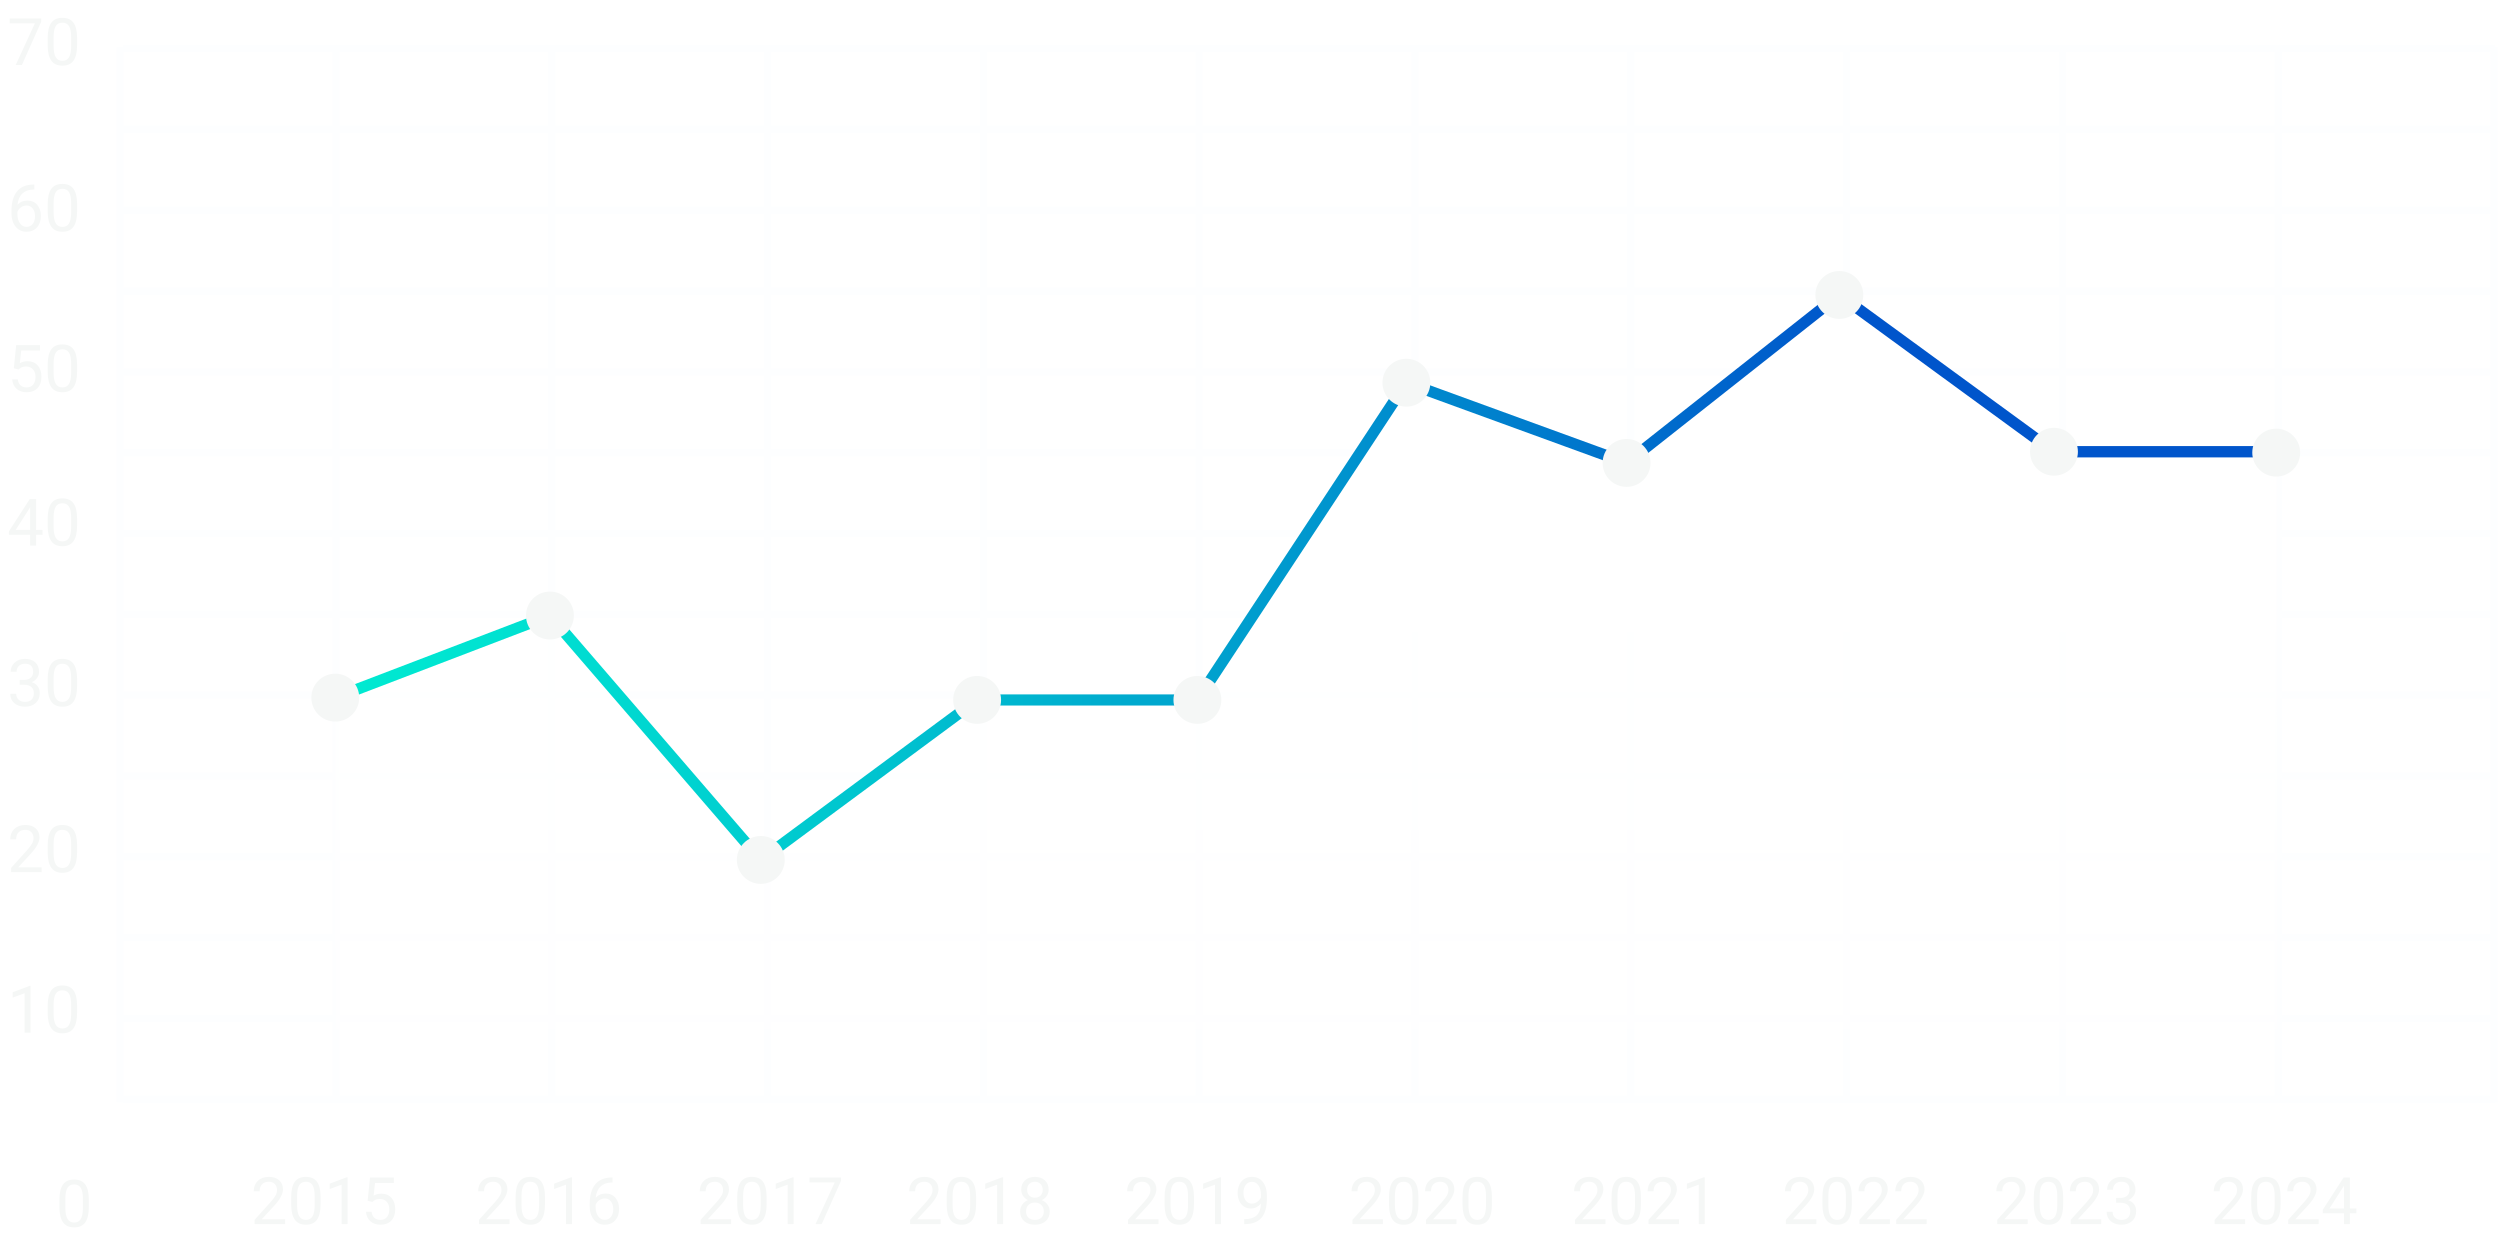
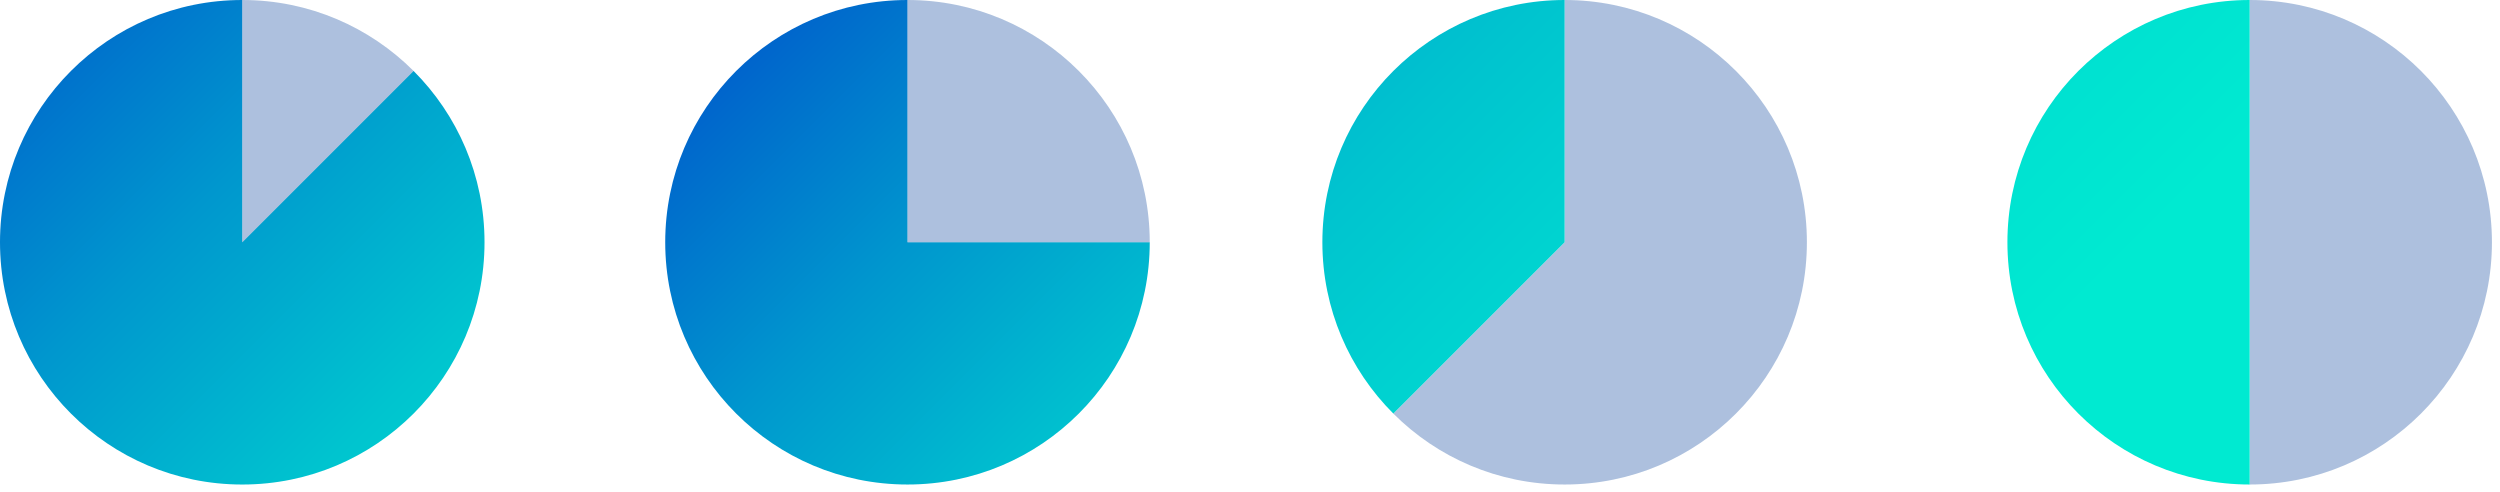
- <svg xmlns="http://www.w3.org/2000/svg" width="205" height="103" viewBox="0 0 205 103" fill="none">
-   <path d="M204.583 3.683H10.072V4.275H204.583V3.683Z" fill="#FDFEFF" />
-   <path d="M204.583 10.31H10.072V10.902H204.583V10.31Z" fill="#FDFEFF" />
-   <path d="M204.583 16.936H10.072V17.528H204.583V16.936Z" fill="#FDFEFF" />
-   <path d="M204.583 23.571H10.072V24.171H204.583V23.571Z" fill="#FDFEFF" />
-   <path d="M204.583 30.197H10.072V30.797H204.583V30.197Z" fill="#FDFEFF" />
-   <path d="M204.583 36.823H10.072V37.423H204.583V36.823Z" fill="#FDFEFF" />
-   <path d="M204.583 43.45H10.072V44.042H204.583V43.45Z" fill="#FDFEFF" />
-   <path d="M204.583 50.076H10.072V50.676H204.583V50.076Z" fill="#FDFEFF" />
-   <path d="M204.583 56.703H10.072V57.295H204.583V56.703Z" fill="#FDFEFF" />
-   <path d="M204.583 63.337H10.072V63.929H204.583V63.337Z" fill="#FDFEFF" />
-   <path d="M204.583 69.964H10.072V70.556H204.583V69.964Z" fill="#FDFEFF" />
-   <path d="M204.583 76.59H10.072V77.182H204.583V76.59Z" fill="#FDFEFF" />
-   <path d="M204.583 83.217H10.072V83.809H204.583V83.217Z" fill="#FDFEFF" />
-   <path d="M204.583 89.843H10.072V90.435H204.583V89.843Z" fill="#FDFEFF" />
-   <path d="M10.145 3.861H9.553V90.403H10.145V3.861Z" fill="#FDFEFF" />
-   <path d="M27.842 3.861H27.25V90.403H27.842V3.861Z" fill="#FDFEFF" />
-   <path d="M45.54 3.861H44.948V90.403H45.54V3.861Z" fill="#FDFEFF" />
-   <path d="M63.238 3.861H62.645V90.403H63.238V3.861Z" fill="#FDFEFF" />
-   <path d="M80.935 3.861H80.343V90.403H80.935V3.861Z" fill="#FDFEFF" />
-   <path d="M98.625 3.861H98.032V90.403H98.625V3.861Z" fill="#FDFEFF" />
-   <path d="M116.322 3.861H115.73V90.403H116.322V3.861Z" fill="#FDFEFF" />
-   <path d="M134.02 3.861H133.428V90.403H134.02V3.861Z" fill="#FDFEFF" />
-   <path d="M151.717 3.861H151.125V90.403H151.717V3.861Z" fill="#FDFEFF" />
-   <path d="M169.415 3.861H168.823V90.403H169.415V3.861Z" fill="#FDFEFF" />
-   <path d="M187.112 3.861H186.52V90.403H187.112V3.861Z" fill="#FDFEFF" />
-   <path d="M204.802 3.861H204.21V90.403H204.802V3.861Z" fill="#FDFEFF" />
-   <path d="M23.379 100.374H20.878V100.025L22.2 98.557C22.395 98.335 22.53 98.155 22.603 98.017C22.678 97.877 22.716 97.733 22.716 97.585C22.716 97.385 22.656 97.222 22.535 97.094C22.415 96.967 22.254 96.903 22.053 96.903C21.812 96.903 21.624 96.972 21.489 97.11C21.356 97.246 21.29 97.437 21.29 97.682H20.805C20.805 97.33 20.918 97.046 21.143 96.83C21.37 96.613 21.674 96.504 22.053 96.504C22.407 96.504 22.688 96.598 22.894 96.785C23.101 96.97 23.204 97.218 23.204 97.527C23.204 97.903 22.964 98.35 22.485 98.869L21.463 99.978H23.379V100.374ZM26.287 98.746C26.287 99.314 26.19 99.736 25.996 100.012C25.802 100.288 25.498 100.426 25.086 100.426C24.679 100.426 24.377 100.292 24.181 100.023C23.986 99.752 23.884 99.348 23.877 98.811V98.164C23.877 97.603 23.974 97.186 24.168 96.913C24.362 96.641 24.666 96.504 25.081 96.504C25.491 96.504 25.794 96.636 25.988 96.9C26.182 97.162 26.282 97.568 26.287 98.117V98.746ZM25.802 98.083C25.802 97.672 25.744 97.373 25.629 97.186C25.513 96.997 25.331 96.903 25.081 96.903C24.833 96.903 24.652 96.996 24.538 97.183C24.424 97.371 24.366 97.658 24.362 98.046V98.822C24.362 99.234 24.422 99.54 24.541 99.737C24.661 99.933 24.843 100.031 25.086 100.031C25.325 100.031 25.503 99.938 25.618 99.753C25.735 99.567 25.797 99.276 25.802 98.877V98.083ZM28.502 100.374H28.014V97.141L27.037 97.501V97.06L28.426 96.539H28.502V100.374ZM30.146 98.46L30.34 96.557H32.295V97.005H30.751L30.636 98.046C30.823 97.936 31.035 97.881 31.273 97.881C31.621 97.881 31.897 97.996 32.102 98.227C32.306 98.456 32.408 98.766 32.408 99.158C32.408 99.551 32.302 99.861 32.088 100.088C31.877 100.314 31.581 100.426 31.2 100.426C30.862 100.426 30.587 100.333 30.374 100.146C30.161 99.959 30.039 99.7 30.009 99.37H30.468C30.498 99.588 30.576 99.754 30.702 99.865C30.827 99.975 30.993 100.031 31.2 100.031C31.425 100.031 31.602 99.954 31.729 99.8C31.859 99.646 31.923 99.434 31.923 99.163C31.923 98.908 31.853 98.703 31.713 98.549C31.575 98.394 31.391 98.316 31.16 98.316C30.949 98.316 30.783 98.362 30.662 98.455L30.534 98.56L30.146 98.46Z" fill="#F5F7F6" />
-   <path d="M41.781 100.374H39.28V100.025L40.602 98.557C40.797 98.335 40.932 98.155 41.005 98.017C41.081 97.877 41.118 97.733 41.118 97.585C41.118 97.385 41.058 97.222 40.937 97.094C40.817 96.967 40.656 96.903 40.455 96.903C40.214 96.903 40.026 96.972 39.891 97.11C39.758 97.246 39.692 97.437 39.692 97.682H39.207C39.207 97.33 39.32 97.046 39.545 96.83C39.772 96.613 40.076 96.504 40.455 96.504C40.81 96.504 41.09 96.598 41.296 96.785C41.503 96.97 41.606 97.218 41.606 97.527C41.606 97.903 41.366 98.35 40.887 98.869L39.865 99.978H41.781V100.374ZM44.689 98.746C44.689 99.314 44.592 99.736 44.398 100.012C44.204 100.288 43.901 100.426 43.488 100.426C43.081 100.426 42.779 100.292 42.584 100.023C42.388 99.752 42.286 99.348 42.279 98.811V98.164C42.279 97.603 42.377 97.186 42.571 96.913C42.764 96.641 43.069 96.504 43.483 96.504C43.894 96.504 44.196 96.636 44.39 96.9C44.584 97.162 44.684 97.568 44.689 98.117V98.746ZM44.204 98.083C44.204 97.672 44.146 97.373 44.031 97.186C43.915 96.997 43.733 96.903 43.483 96.903C43.235 96.903 43.054 96.996 42.94 97.183C42.827 97.371 42.768 97.658 42.764 98.046V98.822C42.764 99.234 42.824 99.54 42.943 99.737C43.063 99.933 43.245 100.031 43.488 100.031C43.727 100.031 43.905 99.938 44.02 99.753C44.137 99.567 44.199 99.276 44.204 98.877V98.083ZM46.904 100.374H46.416V97.141L45.439 97.501V97.06L46.828 96.539H46.904V100.374ZM50.228 96.554V96.966H50.139C49.762 96.973 49.461 97.085 49.237 97.302C49.014 97.518 48.884 97.823 48.849 98.216C49.05 97.986 49.325 97.87 49.673 97.87C50.005 97.87 50.269 97.987 50.467 98.222C50.666 98.456 50.766 98.758 50.766 99.129C50.766 99.522 50.658 99.837 50.443 100.073C50.23 100.308 49.944 100.426 49.583 100.426C49.218 100.426 48.922 100.287 48.695 100.007C48.468 99.726 48.354 99.364 48.354 98.922V98.736C48.354 98.033 48.503 97.496 48.802 97.126C49.103 96.754 49.549 96.563 50.142 96.554H50.228ZM49.591 98.274C49.425 98.274 49.272 98.324 49.133 98.424C48.993 98.523 48.896 98.648 48.842 98.798V98.977C48.842 99.291 48.912 99.545 49.054 99.737C49.195 99.929 49.372 100.025 49.583 100.025C49.802 100.025 49.973 99.945 50.097 99.784C50.223 99.623 50.286 99.413 50.286 99.152C50.286 98.89 50.222 98.679 50.095 98.518C49.969 98.355 49.801 98.274 49.591 98.274Z" fill="#F5F7F6" />
-   <path d="M59.954 100.374H57.453V100.025L58.775 98.557C58.97 98.335 59.105 98.155 59.178 98.017C59.253 97.877 59.291 97.733 59.291 97.585C59.291 97.385 59.231 97.222 59.11 97.094C58.989 96.967 58.829 96.903 58.628 96.903C58.386 96.903 58.199 96.972 58.064 97.11C57.931 97.246 57.865 97.437 57.865 97.682H57.38C57.38 97.33 57.492 97.046 57.718 96.83C57.945 96.613 58.248 96.504 58.628 96.504C58.983 96.504 59.263 96.598 59.469 96.785C59.675 96.97 59.779 97.218 59.779 97.527C59.779 97.903 59.539 98.35 59.06 98.869L58.038 99.978H59.954V100.374ZM62.862 98.746C62.862 99.314 62.765 99.736 62.571 100.012C62.377 100.288 62.073 100.426 61.661 100.426C61.254 100.426 60.952 100.292 60.757 100.023C60.561 99.752 60.459 99.348 60.452 98.811V98.164C60.452 97.603 60.549 97.186 60.743 96.913C60.937 96.641 61.242 96.504 61.656 96.504C62.066 96.504 62.369 96.636 62.563 96.9C62.757 97.162 62.856 97.568 62.862 98.117V98.746ZM62.377 98.083C62.377 97.672 62.319 97.373 62.204 97.186C62.088 96.997 61.906 96.903 61.656 96.903C61.407 96.903 61.227 96.996 61.113 97.183C60.999 97.371 60.941 97.658 60.937 98.046V98.822C60.937 99.234 60.997 99.54 61.116 99.737C61.236 99.933 61.418 100.031 61.661 100.031C61.9 100.031 62.078 99.938 62.193 99.753C62.31 99.567 62.371 99.276 62.377 98.877V98.083ZM65.077 100.374H64.589V97.141L63.611 97.501V97.06L65.001 96.539H65.077V100.374ZM68.962 96.83L67.381 100.374H66.873L68.448 96.955H66.382V96.557H68.962V96.83Z" fill="#F5F7F6" />
-   <path d="M77.131 100.374H74.63V100.025L75.951 98.557C76.147 98.335 76.281 98.155 76.355 98.017C76.43 97.877 76.468 97.733 76.468 97.585C76.468 97.385 76.407 97.222 76.287 97.094C76.166 96.967 76.005 96.903 75.804 96.903C75.563 96.903 75.375 96.972 75.241 97.11C75.108 97.246 75.041 97.437 75.041 97.682H74.556C74.556 97.33 74.669 97.046 74.894 96.83C75.122 96.613 75.425 96.504 75.804 96.504C76.159 96.504 76.439 96.598 76.646 96.785C76.852 96.97 76.955 97.218 76.955 97.527C76.955 97.903 76.716 98.35 76.237 98.869L75.214 99.978H77.131V100.374ZM80.038 98.746C80.038 99.314 79.941 99.736 79.747 100.012C79.553 100.288 79.25 100.426 78.838 100.426C78.43 100.426 78.129 100.292 77.933 100.023C77.737 99.752 77.636 99.348 77.629 98.811V98.164C77.629 97.603 77.726 97.186 77.92 96.913C78.114 96.641 78.418 96.504 78.832 96.504C79.243 96.504 79.545 96.636 79.739 96.9C79.933 97.162 80.033 97.568 80.038 98.117V98.746ZM79.553 98.083C79.553 97.672 79.496 97.373 79.38 97.186C79.265 96.997 79.082 96.903 78.832 96.903C78.584 96.903 78.403 96.996 78.29 97.183C78.176 97.371 78.117 97.658 78.114 98.046V98.822C78.114 99.234 78.173 99.54 78.292 99.737C78.413 99.933 78.594 100.031 78.838 100.031C79.077 100.031 79.254 99.938 79.37 99.753C79.487 99.567 79.548 99.276 79.553 98.877V98.083ZM82.254 100.374H81.766V97.141L80.788 97.501V97.06L82.177 96.539H82.254V100.374ZM85.989 97.553C85.989 97.744 85.939 97.913 85.837 98.062C85.738 98.21 85.602 98.326 85.431 98.41C85.63 98.496 85.787 98.621 85.903 98.785C86.02 98.95 86.078 99.136 86.078 99.344C86.078 99.674 85.967 99.937 85.743 100.133C85.521 100.329 85.228 100.426 84.865 100.426C84.498 100.426 84.203 100.329 83.981 100.133C83.761 99.935 83.651 99.672 83.651 99.344C83.651 99.138 83.707 98.951 83.819 98.785C83.932 98.619 84.089 98.493 84.288 98.408C84.118 98.324 83.985 98.208 83.887 98.059C83.789 97.911 83.74 97.742 83.74 97.553C83.74 97.231 83.843 96.976 84.049 96.788C84.255 96.599 84.527 96.504 84.865 96.504C85.2 96.504 85.471 96.599 85.677 96.788C85.885 96.976 85.989 97.231 85.989 97.553ZM85.593 99.333C85.593 99.12 85.525 98.946 85.389 98.811C85.254 98.677 85.078 98.61 84.859 98.61C84.641 98.61 84.465 98.676 84.332 98.809C84.201 98.942 84.136 99.117 84.136 99.333C84.136 99.55 84.2 99.72 84.327 99.844C84.457 99.969 84.636 100.031 84.865 100.031C85.092 100.031 85.27 99.969 85.399 99.844C85.529 99.719 85.593 99.548 85.593 99.333ZM84.865 96.903C84.674 96.903 84.519 96.962 84.401 97.081C84.284 97.198 84.225 97.358 84.225 97.561C84.225 97.755 84.283 97.912 84.398 98.033C84.515 98.152 84.671 98.211 84.865 98.211C85.059 98.211 85.213 98.152 85.329 98.033C85.446 97.912 85.504 97.755 85.504 97.561C85.504 97.367 85.444 97.209 85.323 97.087C85.203 96.964 85.05 96.903 84.865 96.903Z" fill="#F5F7F6" />
-   <path d="M94.998 100.374H92.497V100.025L93.818 98.557C94.014 98.335 94.148 98.155 94.222 98.017C94.297 97.877 94.335 97.733 94.335 97.585C94.335 97.385 94.274 97.222 94.154 97.094C94.033 96.967 93.872 96.903 93.671 96.903C93.43 96.903 93.242 96.972 93.108 97.11C92.975 97.246 92.909 97.437 92.909 97.682H92.424C92.424 97.33 92.536 97.046 92.762 96.83C92.989 96.613 93.292 96.504 93.671 96.504C94.026 96.504 94.307 96.598 94.513 96.785C94.719 96.97 94.822 97.218 94.822 97.527C94.822 97.903 94.583 98.35 94.104 98.869L93.082 99.978H94.998V100.374ZM97.905 98.746C97.905 99.314 97.808 99.736 97.614 100.012C97.42 100.288 97.117 100.426 96.705 100.426C96.297 100.426 95.996 100.292 95.8 100.023C95.604 99.752 95.503 99.348 95.496 98.811V98.164C95.496 97.603 95.593 97.186 95.787 96.913C95.981 96.641 96.285 96.504 96.699 96.504C97.11 96.504 97.412 96.636 97.606 96.9C97.8 97.162 97.9 97.568 97.905 98.117V98.746ZM97.42 98.083C97.42 97.672 97.363 97.373 97.247 97.186C97.132 96.997 96.949 96.903 96.699 96.903C96.451 96.903 96.27 96.996 96.157 97.183C96.043 97.371 95.985 97.658 95.981 98.046V98.822C95.981 99.234 96.04 99.54 96.159 99.737C96.28 99.933 96.462 100.031 96.705 100.031C96.944 100.031 97.121 99.938 97.237 99.753C97.354 99.567 97.415 99.276 97.42 98.877V98.083ZM100.121 100.374H99.633V97.141L98.655 97.501V97.06L100.045 96.539H100.121V100.374ZM103.4 98.696C103.299 98.817 103.177 98.914 103.036 98.987C102.896 99.061 102.742 99.097 102.575 99.097C102.354 99.097 102.162 99.043 101.998 98.935C101.835 98.826 101.709 98.674 101.62 98.479C101.531 98.281 101.487 98.064 101.487 97.826C101.487 97.571 101.535 97.341 101.631 97.136C101.729 96.932 101.867 96.775 102.045 96.667C102.223 96.559 102.431 96.504 102.669 96.504C103.046 96.504 103.344 96.646 103.56 96.929C103.779 97.211 103.888 97.595 103.888 98.083V98.224C103.888 98.967 103.741 99.51 103.448 99.852C103.154 100.193 102.711 100.368 102.118 100.377H102.024V99.968H102.126C102.526 99.961 102.834 99.857 103.049 99.656C103.264 99.453 103.381 99.133 103.4 98.696ZM102.653 98.696C102.816 98.696 102.965 98.646 103.101 98.547C103.24 98.447 103.34 98.324 103.403 98.177V97.983C103.403 97.665 103.334 97.406 103.196 97.207C103.058 97.008 102.883 96.908 102.672 96.908C102.458 96.908 102.287 96.99 102.158 97.155C102.028 97.317 101.964 97.532 101.964 97.8C101.964 98.06 102.026 98.275 102.15 98.445C102.276 98.612 102.443 98.696 102.653 98.696Z" fill="#F5F7F6" />
-   <path d="M113.401 100.374H110.9V100.025L112.221 98.557C112.417 98.335 112.552 98.155 112.625 98.017C112.7 97.877 112.738 97.733 112.738 97.585C112.738 97.385 112.677 97.222 112.557 97.094C112.436 96.967 112.275 96.903 112.074 96.903C111.833 96.903 111.645 96.972 111.511 97.11C111.378 97.246 111.312 97.437 111.312 97.682H110.827C110.827 97.33 110.939 97.046 111.165 96.83C111.392 96.613 111.695 96.504 112.074 96.504C112.429 96.504 112.71 96.598 112.916 96.785C113.122 96.97 113.225 97.218 113.225 97.527C113.225 97.903 112.986 98.35 112.507 98.869L111.485 99.978H113.401V100.374ZM116.308 98.746C116.308 99.314 116.211 99.736 116.017 100.012C115.823 100.288 115.52 100.426 115.108 100.426C114.7 100.426 114.399 100.292 114.203 100.023C114.008 99.752 113.906 99.348 113.899 98.811V98.164C113.899 97.603 113.996 97.186 114.19 96.913C114.384 96.641 114.688 96.504 115.102 96.504C115.513 96.504 115.816 96.636 116.01 96.9C116.204 97.162 116.303 97.568 116.308 98.117V98.746ZM115.823 98.083C115.823 97.672 115.766 97.373 115.65 97.186C115.535 96.997 115.352 96.903 115.102 96.903C114.854 96.903 114.673 96.996 114.56 97.183C114.446 97.371 114.388 97.658 114.384 98.046V98.822C114.384 99.234 114.444 99.54 114.562 99.737C114.683 99.933 114.865 100.031 115.108 100.031C115.347 100.031 115.525 99.938 115.64 99.753C115.757 99.567 115.818 99.276 115.823 98.877V98.083ZM119.431 100.374H116.93V100.025L118.251 98.557C118.447 98.335 118.581 98.155 118.655 98.017C118.73 97.877 118.768 97.733 118.768 97.585C118.768 97.385 118.707 97.222 118.587 97.094C118.466 96.967 118.305 96.903 118.104 96.903C117.863 96.903 117.675 96.972 117.541 97.11C117.408 97.246 117.341 97.437 117.341 97.682H116.856C116.856 97.33 116.969 97.046 117.195 96.83C117.422 96.613 117.725 96.504 118.104 96.504C118.459 96.504 118.74 96.598 118.946 96.785C119.152 96.97 119.255 97.218 119.255 97.527C119.255 97.903 119.016 98.35 118.537 98.869L117.514 99.978H119.431V100.374ZM122.338 98.746C122.338 99.314 122.241 99.736 122.047 100.012C121.853 100.288 121.55 100.426 121.138 100.426C120.73 100.426 120.429 100.292 120.233 100.023C120.037 99.752 119.936 99.348 119.929 98.811V98.164C119.929 97.603 120.026 97.186 120.22 96.913C120.414 96.641 120.718 96.504 121.132 96.504C121.543 96.504 121.845 96.636 122.039 96.9C122.233 97.162 122.333 97.568 122.338 98.117V98.746ZM121.853 98.083C121.853 97.672 121.796 97.373 121.68 97.186C121.565 96.997 121.382 96.903 121.132 96.903C120.884 96.903 120.703 96.996 120.59 97.183C120.476 97.371 120.417 97.658 120.414 98.046V98.822C120.414 99.234 120.473 99.54 120.592 99.737C120.713 99.933 120.895 100.031 121.138 100.031C121.377 100.031 121.554 99.938 121.67 99.753C121.787 99.567 121.848 99.276 121.853 98.877V98.083Z" fill="#F5F7F6" />
-   <path d="M131.65 100.374H129.149V100.025L130.47 98.557C130.666 98.335 130.801 98.155 130.874 98.017C130.949 97.877 130.987 97.733 130.987 97.585C130.987 97.385 130.926 97.222 130.806 97.094C130.685 96.967 130.524 96.903 130.324 96.903C130.082 96.903 129.894 96.972 129.76 97.11C129.627 97.246 129.561 97.437 129.561 97.682H129.076C129.076 97.33 129.188 97.046 129.414 96.83C129.641 96.613 129.944 96.504 130.324 96.504C130.678 96.504 130.959 96.598 131.165 96.785C131.371 96.97 131.474 97.218 131.474 97.527C131.474 97.903 131.235 98.35 130.756 98.869L129.734 99.978H131.65V100.374ZM134.557 98.746C134.557 99.314 134.46 99.736 134.266 100.012C134.072 100.288 133.769 100.426 133.357 100.426C132.95 100.426 132.648 100.292 132.452 100.023C132.257 99.752 132.155 99.348 132.148 98.811V98.164C132.148 97.603 132.245 97.186 132.439 96.913C132.633 96.641 132.937 96.504 133.352 96.504C133.762 96.504 134.065 96.636 134.259 96.9C134.453 97.162 134.552 97.568 134.557 98.117V98.746ZM134.072 98.083C134.072 97.672 134.015 97.373 133.899 97.186C133.784 96.997 133.601 96.903 133.352 96.903C133.103 96.903 132.922 96.996 132.809 97.183C132.695 97.371 132.637 97.658 132.633 98.046V98.822C132.633 99.234 132.693 99.54 132.811 99.737C132.932 99.933 133.114 100.031 133.357 100.031C133.596 100.031 133.774 99.938 133.889 99.753C134.006 99.567 134.067 99.276 134.072 98.877V98.083ZM137.68 100.374H135.179V100.025L136.5 98.557C136.696 98.335 136.83 98.155 136.904 98.017C136.979 97.877 137.017 97.733 137.017 97.585C137.017 97.385 136.956 97.222 136.836 97.094C136.715 96.967 136.554 96.903 136.353 96.903C136.112 96.903 135.924 96.972 135.79 97.11C135.657 97.246 135.59 97.437 135.59 97.682H135.105C135.105 97.33 135.218 97.046 135.444 96.83C135.671 96.613 135.974 96.504 136.353 96.504C136.708 96.504 136.989 96.598 137.195 96.785C137.401 96.97 137.504 97.218 137.504 97.527C137.504 97.903 137.265 98.35 136.786 98.869L135.763 99.978H137.68V100.374ZM139.788 100.374H139.3V97.141L138.322 97.501V97.06L139.712 96.539H139.788V100.374Z" fill="#F5F7F6" />
-   <path d="M148.942 100.374H146.441V100.025L147.763 98.557C147.958 98.335 148.093 98.155 148.166 98.017C148.241 97.877 148.279 97.733 148.279 97.585C148.279 97.385 148.219 97.222 148.098 97.094C147.978 96.967 147.817 96.903 147.616 96.903C147.375 96.903 147.187 96.972 147.052 97.11C146.919 97.246 146.853 97.437 146.853 97.682H146.368C146.368 97.33 146.481 97.046 146.706 96.83C146.933 96.613 147.236 96.504 147.616 96.504C147.971 96.504 148.251 96.598 148.457 96.785C148.664 96.97 148.767 97.218 148.767 97.527C148.767 97.903 148.527 98.35 148.048 98.869L147.026 99.978H148.942V100.374ZM151.85 98.746C151.85 99.314 151.753 99.736 151.559 100.012C151.365 100.288 151.061 100.426 150.649 100.426C150.242 100.426 149.94 100.292 149.745 100.023C149.549 99.752 149.447 99.348 149.44 98.811V98.164C149.44 97.603 149.537 97.186 149.731 96.913C149.925 96.641 150.23 96.504 150.644 96.504C151.054 96.504 151.357 96.636 151.551 96.9C151.745 97.162 151.844 97.568 151.85 98.117V98.746ZM151.365 98.083C151.365 97.672 151.307 97.373 151.192 97.186C151.076 96.997 150.894 96.903 150.644 96.903C150.396 96.903 150.215 96.996 150.101 97.183C149.987 97.371 149.929 97.658 149.925 98.046V98.822C149.925 99.234 149.985 99.54 150.104 99.737C150.224 99.933 150.406 100.031 150.649 100.031C150.888 100.031 151.066 99.938 151.181 99.753C151.298 99.567 151.359 99.276 151.365 98.877V98.083ZM154.972 100.374H152.471V100.025L153.792 98.557C153.988 98.335 154.123 98.155 154.196 98.017C154.271 97.877 154.309 97.733 154.309 97.585C154.309 97.385 154.248 97.222 154.128 97.094C154.007 96.967 153.847 96.903 153.646 96.903C153.404 96.903 153.216 96.972 153.082 97.11C152.949 97.246 152.883 97.437 152.883 97.682H152.398C152.398 97.33 152.51 97.046 152.736 96.83C152.963 96.613 153.266 96.504 153.646 96.504C154 96.504 154.281 96.598 154.487 96.785C154.693 96.97 154.796 97.218 154.796 97.527C154.796 97.903 154.557 98.35 154.078 98.869L153.056 99.978H154.972V100.374ZM157.987 100.374H155.486V100.025L156.807 98.557C157.003 98.335 157.138 98.155 157.211 98.017C157.286 97.877 157.324 97.733 157.324 97.585C157.324 97.385 157.263 97.222 157.143 97.094C157.022 96.967 156.861 96.903 156.66 96.903C156.419 96.903 156.231 96.972 156.097 97.11C155.964 97.246 155.898 97.437 155.898 97.682H155.413C155.413 97.33 155.525 97.046 155.751 96.83C155.978 96.613 156.281 96.504 156.66 96.504C157.015 96.504 157.296 96.598 157.502 96.785C157.708 96.97 157.811 97.218 157.811 97.527C157.811 97.903 157.572 98.35 157.093 98.869L156.071 99.978H157.987V100.374Z" fill="#F5F7F6" />
-   <path d="M166.273 100.374H163.772V100.025L165.093 98.557C165.289 98.335 165.423 98.155 165.497 98.017C165.572 97.877 165.609 97.733 165.609 97.585C165.609 97.385 165.549 97.222 165.428 97.094C165.308 96.967 165.147 96.903 164.946 96.903C164.705 96.903 164.517 96.972 164.382 97.11C164.25 97.246 164.183 97.437 164.183 97.682H163.698C163.698 97.33 163.811 97.046 164.036 96.83C164.264 96.613 164.567 96.504 164.946 96.504C165.301 96.504 165.581 96.598 165.788 96.785C165.994 96.97 166.097 97.218 166.097 97.527C166.097 97.903 165.858 98.35 165.379 98.869L164.356 99.978H166.273V100.374ZM169.18 98.746C169.18 99.314 169.083 99.736 168.889 100.012C168.695 100.288 168.392 100.426 167.979 100.426C167.572 100.426 167.271 100.292 167.075 100.023C166.879 99.752 166.778 99.348 166.771 98.811V98.164C166.771 97.603 166.868 97.186 167.062 96.913C167.256 96.641 167.56 96.504 167.974 96.504C168.385 96.504 168.687 96.636 168.881 96.9C169.075 97.162 169.175 97.568 169.18 98.117V98.746ZM168.695 98.083C168.695 97.672 168.637 97.373 168.522 97.186C168.407 96.997 168.224 96.903 167.974 96.903C167.726 96.903 167.545 96.996 167.431 97.183C167.318 97.371 167.259 97.658 167.256 98.046V98.822C167.256 99.234 167.315 99.54 167.434 99.737C167.555 99.933 167.736 100.031 167.979 100.031C168.219 100.031 168.396 99.938 168.511 99.753C168.629 99.567 168.69 99.276 168.695 98.877V98.083ZM172.302 100.374H169.801V100.025L171.123 98.557C171.318 98.335 171.453 98.155 171.526 98.017C171.602 97.877 171.639 97.733 171.639 97.585C171.639 97.385 171.579 97.222 171.458 97.094C171.338 96.967 171.177 96.903 170.976 96.903C170.735 96.903 170.547 96.972 170.412 97.11C170.279 97.246 170.213 97.437 170.213 97.682H169.728C169.728 97.33 169.841 97.046 170.066 96.83C170.293 96.613 170.597 96.504 170.976 96.504C171.331 96.504 171.611 96.598 171.817 96.785C172.024 96.97 172.127 97.218 172.127 97.527C172.127 97.903 171.887 98.35 171.408 98.869L170.386 99.978H172.302V100.374ZM173.521 98.23H173.886C174.115 98.226 174.295 98.166 174.426 98.049C174.557 97.931 174.623 97.773 174.623 97.574C174.623 97.127 174.4 96.903 173.954 96.903C173.744 96.903 173.577 96.963 173.451 97.084C173.327 97.203 173.265 97.361 173.265 97.558H172.78C172.78 97.256 172.89 97.005 173.11 96.806C173.332 96.605 173.613 96.504 173.954 96.504C174.314 96.504 174.596 96.6 174.801 96.79C175.005 96.981 175.108 97.246 175.108 97.585C175.108 97.751 175.053 97.911 174.945 98.067C174.838 98.222 174.692 98.339 174.507 98.416C174.717 98.482 174.879 98.592 174.992 98.746C175.108 98.9 175.165 99.088 175.165 99.31C175.165 99.652 175.053 99.924 174.83 100.125C174.606 100.326 174.315 100.426 173.957 100.426C173.598 100.426 173.306 100.329 173.081 100.135C172.857 99.942 172.745 99.685 172.745 99.367H173.233C173.233 99.568 173.299 99.729 173.43 99.85C173.561 99.97 173.736 100.031 173.957 100.031C174.191 100.031 174.37 99.969 174.494 99.847C174.618 99.725 174.68 99.549 174.68 99.32C174.68 99.098 174.612 98.928 174.476 98.809C174.339 98.69 174.143 98.629 173.886 98.625H173.521V98.23Z" fill="#F5F7F6" />
-   <path d="M184.101 100.374H181.6V100.025L182.921 98.557C183.117 98.335 183.252 98.155 183.325 98.017C183.4 97.877 183.438 97.733 183.438 97.585C183.438 97.385 183.378 97.222 183.257 97.094C183.136 96.967 182.976 96.903 182.775 96.903C182.533 96.903 182.346 96.972 182.211 97.11C182.078 97.246 182.012 97.437 182.012 97.682H181.527C181.527 97.33 181.64 97.046 181.865 96.83C182.092 96.613 182.395 96.504 182.775 96.504C183.129 96.504 183.41 96.598 183.616 96.785C183.822 96.97 183.926 97.218 183.926 97.527C183.926 97.903 183.686 98.35 183.207 98.869L182.185 99.978H184.101V100.374ZM187.009 98.746C187.009 99.314 186.912 99.736 186.718 100.012C186.524 100.288 186.22 100.426 185.808 100.426C185.401 100.426 185.099 100.292 184.903 100.023C184.708 99.752 184.606 99.348 184.599 98.811V98.164C184.599 97.603 184.696 97.186 184.89 96.913C185.084 96.641 185.388 96.504 185.803 96.504C186.213 96.504 186.516 96.636 186.71 96.9C186.904 97.162 187.003 97.568 187.009 98.117V98.746ZM186.524 98.083C186.524 97.672 186.466 97.373 186.351 97.186C186.235 96.997 186.053 96.903 185.803 96.903C185.554 96.903 185.374 96.996 185.26 97.183C185.146 97.371 185.088 97.658 185.084 98.046V98.822C185.084 99.234 185.144 99.54 185.263 99.737C185.383 99.933 185.565 100.031 185.808 100.031C186.047 100.031 186.225 99.938 186.34 99.753C186.457 99.567 186.518 99.276 186.524 98.877V98.083ZM190.131 100.374H187.63V100.025L188.951 98.557C189.147 98.335 189.282 98.155 189.355 98.017C189.43 97.877 189.468 97.733 189.468 97.585C189.468 97.385 189.407 97.222 189.287 97.094C189.166 96.967 189.005 96.903 188.804 96.903C188.563 96.903 188.375 96.972 188.241 97.11C188.108 97.246 188.042 97.437 188.042 97.682H187.557C187.557 97.33 187.669 97.046 187.895 96.83C188.122 96.613 188.425 96.504 188.804 96.504C189.159 96.504 189.44 96.598 189.646 96.785C189.852 96.97 189.955 97.218 189.955 97.527C189.955 97.903 189.716 98.35 189.237 98.869L188.215 99.978H190.131V100.374ZM192.692 99.092H193.222V99.488H192.692V100.374H192.205V99.488H190.467V99.202L192.176 96.557H192.692V99.092ZM191.017 99.092H192.205V97.22L192.147 97.325L191.017 99.092Z" fill="#F5F7F6" />
-   <path d="M7.284 98.965C7.284 99.533 7.187 99.955 6.993 100.231C6.799 100.507 6.495 100.645 6.083 100.645C5.676 100.645 5.374 100.511 5.178 100.241C4.983 99.971 4.881 99.567 4.874 99.03V98.383C4.874 97.822 4.971 97.405 5.165 97.132C5.359 96.86 5.663 96.723 6.078 96.723C6.488 96.723 6.791 96.855 6.985 97.119C7.179 97.381 7.278 97.787 7.284 98.335V98.965ZM6.799 98.302C6.799 97.891 6.741 97.592 6.625 97.405C6.51 97.216 6.328 97.122 6.078 97.122C5.829 97.122 5.649 97.215 5.535 97.402C5.421 97.589 5.363 97.877 5.359 98.265V99.041C5.359 99.453 5.419 99.758 5.538 99.956C5.658 100.151 5.84 100.249 6.083 100.249C6.322 100.249 6.5 100.157 6.615 99.971C6.732 99.786 6.793 99.494 6.799 99.096V98.302Z" fill="#F5F7F6" />
-   <path d="M2.505 84.679H2.018V81.446L1.04 81.805V81.365L2.429 80.843H2.505V84.679ZM6.32 83.051C6.32 83.619 6.223 84.041 6.029 84.317C5.835 84.593 5.532 84.731 5.119 84.731C4.712 84.731 4.41 84.597 4.215 84.327C4.019 84.056 3.918 83.653 3.911 83.116V82.469C3.911 81.908 4.008 81.491 4.202 81.218C4.396 80.945 4.7 80.809 5.114 80.809C5.525 80.809 5.827 80.941 6.021 81.205C6.215 81.467 6.315 81.873 6.32 82.421V83.051ZM5.835 82.387C5.835 81.977 5.777 81.678 5.662 81.491C5.547 81.302 5.364 81.208 5.114 81.208C4.866 81.208 4.685 81.301 4.571 81.488C4.458 81.675 4.399 81.963 4.396 82.351V83.127C4.396 83.539 4.455 83.844 4.574 84.042C4.694 84.237 4.876 84.335 5.119 84.335C5.359 84.335 5.536 84.243 5.651 84.057C5.768 83.872 5.83 83.58 5.835 83.182V82.387Z" fill="#F5F7F6" />
-   <path d="M3.413 71.517H0.911V71.168L2.233 69.7C2.429 69.478 2.563 69.298 2.636 69.16C2.712 69.02 2.749 68.876 2.749 68.728C2.749 68.528 2.689 68.365 2.568 68.237C2.448 68.11 2.287 68.046 2.086 68.046C1.845 68.046 1.657 68.115 1.522 68.253C1.389 68.389 1.323 68.58 1.323 68.825H0.838C0.838 68.473 0.951 68.189 1.176 67.973C1.403 67.756 1.707 67.647 2.086 67.647C2.441 67.647 2.721 67.741 2.928 67.928C3.134 68.113 3.237 68.361 3.237 68.67C3.237 69.046 2.997 69.493 2.519 70.012L1.496 71.121H3.413V71.517ZM6.32 69.889C6.32 70.457 6.223 70.879 6.029 71.155C5.835 71.431 5.532 71.57 5.119 71.57C4.712 71.57 4.41 71.435 4.215 71.166C4.019 70.895 3.918 70.491 3.911 69.955V69.307C3.911 68.746 4.008 68.329 4.202 68.056C4.396 67.784 4.7 67.647 5.114 67.647C5.525 67.647 5.827 67.779 6.021 68.043C6.215 68.306 6.315 68.711 6.32 69.26V69.889ZM5.835 69.226C5.835 68.815 5.777 68.516 5.662 68.329C5.547 68.14 5.364 68.046 5.114 68.046C4.866 68.046 4.685 68.139 4.571 68.326C4.458 68.514 4.399 68.801 4.396 69.189V69.965C4.396 70.377 4.455 70.683 4.574 70.88C4.694 71.076 4.876 71.174 5.119 71.174C5.359 71.174 5.536 71.081 5.651 70.896C5.768 70.71 5.83 70.419 5.835 70.02V69.226Z" fill="#F5F7F6" />
-   <path d="M1.617 55.753H1.981C2.21 55.749 2.39 55.689 2.521 55.572C2.652 55.455 2.718 55.297 2.718 55.097C2.718 54.65 2.495 54.426 2.049 54.426C1.84 54.426 1.672 54.487 1.546 54.607C1.422 54.726 1.36 54.884 1.36 55.082H0.875C0.875 54.779 0.985 54.529 1.205 54.329C1.427 54.128 1.708 54.028 2.049 54.028C2.409 54.028 2.692 54.123 2.896 54.314C3.101 54.504 3.203 54.769 3.203 55.108C3.203 55.274 3.149 55.435 3.04 55.59C2.934 55.746 2.788 55.862 2.602 55.939C2.812 56.005 2.974 56.116 3.087 56.269C3.203 56.423 3.26 56.611 3.26 56.833C3.26 57.176 3.149 57.447 2.925 57.648C2.701 57.849 2.41 57.95 2.052 57.95C1.694 57.95 1.402 57.853 1.176 57.659C0.953 57.465 0.841 57.209 0.841 56.891H1.328C1.328 57.092 1.394 57.252 1.525 57.373C1.656 57.494 1.832 57.554 2.052 57.554C2.286 57.554 2.465 57.493 2.589 57.37C2.713 57.248 2.775 57.072 2.775 56.844C2.775 56.622 2.707 56.451 2.571 56.332C2.435 56.214 2.238 56.152 1.981 56.149H1.617V55.753ZM6.32 56.269C6.32 56.837 6.223 57.26 6.029 57.536C5.835 57.812 5.532 57.95 5.119 57.95C4.712 57.95 4.41 57.815 4.215 57.546C4.019 57.275 3.918 56.871 3.911 56.335V55.687C3.911 55.126 4.008 54.709 4.202 54.437C4.396 54.164 4.7 54.028 5.114 54.028C5.525 54.028 5.827 54.16 6.021 54.424C6.215 54.686 6.315 55.091 6.32 55.64V56.269ZM5.835 55.606C5.835 55.195 5.777 54.897 5.662 54.709C5.547 54.521 5.364 54.426 5.114 54.426C4.866 54.426 4.685 54.52 4.571 54.707C4.458 54.894 4.399 55.181 4.396 55.569V56.345C4.396 56.758 4.455 57.063 4.574 57.26C4.694 57.456 4.876 57.554 5.119 57.554C5.359 57.554 5.536 57.461 5.651 57.276C5.768 57.091 5.83 56.799 5.835 56.401V55.606Z" fill="#F5F7F6" />
-   <path d="M2.959 43.456H3.489V43.852H2.959V44.738H2.471V43.852H0.733V43.566L2.442 40.921H2.959V43.456ZM1.284 43.456H2.471V41.584L2.414 41.689L1.284 43.456ZM6.32 43.11C6.32 43.678 6.223 44.1 6.029 44.376C5.835 44.652 5.532 44.79 5.119 44.79C4.712 44.79 4.41 44.656 4.215 44.386C4.019 44.116 3.918 43.712 3.911 43.175V42.528C3.911 41.967 4.008 41.55 4.202 41.277C4.396 41.005 4.7 40.868 5.114 40.868C5.525 40.868 5.827 41 6.021 41.264C6.215 41.526 6.315 41.932 6.32 42.481V43.11ZM5.835 42.447C5.835 42.036 5.777 41.737 5.662 41.55C5.547 41.361 5.364 41.267 5.114 41.267C4.866 41.267 4.685 41.36 4.571 41.547C4.458 41.734 4.399 42.022 4.396 42.41V43.186C4.396 43.598 4.455 43.903 4.574 44.101C4.694 44.297 4.876 44.394 5.119 44.394C5.359 44.394 5.536 44.302 5.651 44.117C5.768 43.931 5.83 43.639 5.835 43.241V42.447Z" fill="#F5F7F6" />
-   <path d="M1.134 30.198L1.328 28.295H3.284V28.743H1.74L1.625 29.784C1.812 29.674 2.024 29.619 2.262 29.619C2.609 29.619 2.886 29.734 3.09 29.965C3.295 30.194 3.397 30.504 3.397 30.895C3.397 31.289 3.29 31.599 3.077 31.826C2.865 32.051 2.569 32.164 2.188 32.164C1.851 32.164 1.576 32.071 1.362 31.884C1.149 31.697 1.028 31.438 0.998 31.108H1.457C1.486 31.326 1.564 31.491 1.69 31.603C1.816 31.713 1.982 31.768 2.188 31.768C2.414 31.768 2.59 31.692 2.718 31.538C2.847 31.384 2.912 31.172 2.912 30.901C2.912 30.645 2.842 30.441 2.702 30.287C2.564 30.132 2.38 30.054 2.149 30.054C1.937 30.054 1.771 30.1 1.651 30.193L1.522 30.298L1.134 30.198ZM6.32 30.484C6.32 31.052 6.223 31.474 6.029 31.75C5.835 32.026 5.532 32.164 5.119 32.164C4.712 32.164 4.41 32.03 4.215 31.761C4.019 31.49 3.918 31.086 3.911 30.549V29.902C3.911 29.341 4.008 28.924 4.202 28.651C4.396 28.379 4.7 28.242 5.114 28.242C5.525 28.242 5.827 28.374 6.021 28.638C6.215 28.9 6.315 29.306 6.32 29.855V30.484ZM5.835 29.82C5.835 29.41 5.777 29.111 5.662 28.924C5.547 28.735 5.364 28.641 5.114 28.641C4.866 28.641 4.685 28.734 4.571 28.921C4.458 29.108 4.399 29.396 4.396 29.784V30.56C4.396 30.972 4.455 31.277 4.574 31.475C4.694 31.671 4.876 31.768 5.119 31.768C5.359 31.768 5.536 31.676 5.651 31.491C5.768 31.305 5.83 31.013 5.835 30.615V29.82Z" fill="#F5F7F6" />
-   <path d="M2.815 15.132V15.543H2.726C2.348 15.55 2.047 15.662 1.824 15.879C1.6 16.096 1.471 16.401 1.436 16.794C1.637 16.563 1.911 16.448 2.259 16.448C2.591 16.448 2.856 16.565 3.053 16.799C3.253 17.034 3.352 17.336 3.352 17.706C3.352 18.1 3.245 18.414 3.03 18.65C2.817 18.886 2.53 19.004 2.17 19.004C1.805 19.004 1.508 18.864 1.281 18.585C1.054 18.303 0.94 17.942 0.94 17.499V17.313C0.94 16.61 1.09 16.074 1.389 15.703C1.689 15.331 2.136 15.141 2.728 15.132H2.815ZM2.178 16.852C2.012 16.852 1.859 16.901 1.719 17.001C1.579 17.101 1.482 17.226 1.428 17.376V17.554C1.428 17.869 1.499 18.122 1.64 18.315C1.782 18.507 1.958 18.603 2.17 18.603C2.388 18.603 2.56 18.523 2.684 18.362C2.81 18.201 2.872 17.99 2.872 17.73C2.872 17.468 2.809 17.256 2.681 17.096C2.555 16.933 2.387 16.852 2.178 16.852ZM6.32 17.324C6.32 17.892 6.223 18.314 6.029 18.59C5.835 18.866 5.532 19.004 5.119 19.004C4.712 19.004 4.41 18.869 4.215 18.6C4.019 18.329 3.918 17.926 3.911 17.389V16.742C3.911 16.181 4.008 15.764 4.202 15.491C4.396 15.218 4.7 15.082 5.114 15.082C5.525 15.082 5.827 15.214 6.021 15.478C6.215 15.74 6.315 16.146 6.32 16.694V17.324ZM5.835 16.66C5.835 16.25 5.777 15.951 5.662 15.764C5.547 15.575 5.364 15.481 5.114 15.481C4.866 15.481 4.685 15.574 4.571 15.761C4.458 15.948 4.399 16.236 4.396 16.624V17.4C4.396 17.812 4.455 18.117 4.574 18.315C4.694 18.51 4.876 18.608 5.119 18.608C5.359 18.608 5.536 18.516 5.651 18.33C5.768 18.145 5.83 17.853 5.835 17.455V16.66Z" fill="#F5F7F6" />
-   <path d="M3.376 1.788L1.795 5.332H1.286L2.862 1.913H0.796V1.515H3.376V1.788ZM6.32 3.704C6.32 4.272 6.223 4.694 6.029 4.97C5.835 5.246 5.532 5.384 5.119 5.384C4.712 5.384 4.41 5.25 4.215 4.981C4.019 4.71 3.918 4.306 3.911 3.77V3.122C3.911 2.561 4.008 2.144 4.202 1.871C4.396 1.599 4.7 1.462 5.114 1.462C5.525 1.462 5.827 1.594 6.021 1.858C6.215 2.121 6.315 2.526 6.32 3.075V3.704ZM5.835 3.041C5.835 2.63 5.777 2.331 5.662 2.144C5.547 1.955 5.364 1.861 5.114 1.861C4.866 1.861 4.685 1.954 4.571 2.141C4.458 2.329 4.399 2.616 4.396 3.004V3.78C4.396 4.192 4.455 4.497 4.574 4.695C4.694 4.891 4.876 4.989 5.119 4.989C5.359 4.989 5.536 4.896 5.651 4.711C5.768 4.525 5.83 4.234 5.835 3.835V3.041Z" fill="#F5F7F6" />
-   <path d="M186.65 37.042H168.425L150.825 24.187L133.379 37.959L115.316 31.381L98.178 57.392H80.124L62.386 70.515L45.094 50.474L27.494 57.206V90.833H186.764L186.65 37.042Z" fill="url(#paint0_linear_479_2733)" />
-   <path d="M62.313 71.14L44.956 51.017L27.656 57.635L27.331 56.776L45.232 49.93L62.451 69.899L79.97 56.938H97.935L115.138 30.821L133.298 37.44L150.809 23.611L168.571 36.58H186.65V37.505H168.271L150.833 24.763L133.46 38.478L115.503 31.932L98.43 57.854H80.27L62.313 71.14Z" fill="url(#paint1_linear_479_2733)" />
-   <path d="M29.456 57.206C29.456 58.292 28.58 59.168 27.494 59.168C26.407 59.168 25.531 58.292 25.531 57.206C25.531 56.119 26.407 55.243 27.494 55.243C28.58 55.243 29.456 56.119 29.456 57.206Z" fill="#F5F7F6" />
-   <path d="M47.057 50.474C47.057 51.56 46.181 52.436 45.094 52.436C44.007 52.436 43.131 51.56 43.131 50.474C43.131 49.387 44.007 48.511 45.094 48.511C46.181 48.503 47.057 49.387 47.057 50.474Z" fill="#F5F7F6" />
-   <path d="M64.349 70.515C64.349 71.602 63.465 72.478 62.386 72.478C61.299 72.478 60.423 71.594 60.423 70.515C60.423 69.428 61.299 68.552 62.386 68.552C63.473 68.552 64.349 69.428 64.349 70.515Z" fill="#F5F7F6" />
-   <path d="M82.087 57.392C82.087 58.479 81.211 59.355 80.124 59.355C79.037 59.355 78.161 58.471 78.161 57.392C78.161 56.305 79.037 55.429 80.124 55.429C81.211 55.429 82.087 56.313 82.087 57.392Z" fill="#F5F7F6" />
-   <path d="M100.149 57.392C100.149 58.479 99.273 59.355 98.186 59.355C97.1 59.355 96.224 58.471 96.224 57.392C96.224 56.305 97.108 55.429 98.186 55.429C99.265 55.429 100.149 56.313 100.149 57.392Z" fill="#F5F7F6" />
-   <path d="M117.287 31.381C117.287 32.468 116.411 33.344 115.324 33.344C114.238 33.344 113.362 32.46 113.362 31.381C113.362 30.294 114.238 29.419 115.324 29.419C116.403 29.419 117.287 30.294 117.287 31.381Z" fill="#F5F7F6" />
-   <path d="M135.342 37.959C135.342 39.046 134.466 39.922 133.379 39.922C132.292 39.922 131.416 39.046 131.416 37.959C131.416 36.872 132.292 35.996 133.379 35.996C134.466 35.996 135.342 36.872 135.342 37.959Z" fill="#F5F7F6" />
-   <path d="M152.788 24.187C152.788 25.274 151.904 26.15 150.825 26.15C149.738 26.15 148.862 25.266 148.862 24.187C148.862 23.1 149.738 22.224 150.825 22.224C151.912 22.224 152.788 23.1 152.788 24.187Z" fill="#F5F7F6" />
-   <path d="M170.388 37.042C170.388 38.129 169.512 39.005 168.425 39.005C167.338 39.005 166.462 38.129 166.462 37.042C166.462 35.956 167.338 35.08 168.425 35.08C169.504 35.08 170.388 35.956 170.388 37.042Z" fill="#F5F7F6" />
-   <path d="M188.613 37.115C188.613 38.202 187.729 39.078 186.65 39.078C185.563 39.078 184.687 38.194 184.687 37.115C184.687 36.028 185.563 35.152 186.65 35.152C187.729 35.152 188.613 36.036 188.613 37.115Z" fill="#F5F7F6" />
+ <svg xmlns="http://www.w3.org/2000/svg" width="234" height="46" viewBox="0 0 234 46" fill="none">
+   <path d="M38.71 6.641L22.675 22.676V0C16.413 0 10.746 2.536 6.641 6.641C2.535 10.747 0 16.413 0 22.676C0 28.939 2.535 34.605 6.641 38.711C10.746 42.816 16.413 45.352 22.675 45.352C28.938 45.352 34.605 42.816 38.71 38.711C42.816 34.605 45.351 28.939 45.351 22.676C45.351 16.413 42.816 10.747 38.71 6.641Z" fill="url(#paint0_linear_32393_1564)" />
+   <path opacity="0.43" d="M22.675 22.675L38.71 6.641C34.604 2.535 28.938 0 22.675 0V22.675Z" fill="#406EB2" />
+   <path d="M84.941 22.675V0C78.678 0 73.012 2.535 68.906 6.641C64.8 10.746 62.265 16.413 62.265 22.675C62.265 28.938 64.8 34.605 68.906 38.71C73.012 42.816 78.678 45.351 84.941 45.351C91.203 45.351 96.87 42.816 100.975 38.71C105.081 34.605 107.616 28.938 107.616 22.675H84.941Z" fill="url(#paint1_linear_32393_1564)" />
+   <path opacity="0.43" d="M84.941 0V22.675H107.616C107.616 16.413 105.081 10.746 100.975 6.641C96.87 2.535 91.203 0 84.941 0Z" fill="#406EB2" />
+   <path opacity="0.43" d="M226.604 6.641C222.498 2.535 216.832 0 210.569 0V22.675V45.351C216.832 45.351 222.498 42.816 226.604 38.71C230.709 34.605 233.245 28.938 233.245 22.675C233.245 16.413 230.7 10.746 226.604 6.641Z" fill="#406EB2" />
+   <path d="M194.534 6.641C190.429 10.746 187.894 16.413 187.894 22.675C187.894 28.938 190.429 34.605 194.534 38.71C198.64 42.816 204.307 45.351 210.569 45.351V22.675V0C204.307 0 198.64 2.545 194.534 6.641Z" fill="url(#paint2_linear_32393_1564)" />
+   <path opacity="0.43" d="M162.484 6.641C158.378 2.535 152.712 0 146.449 0V22.675L130.415 38.71C134.52 42.816 140.187 45.351 146.449 45.351C152.712 45.351 158.378 42.816 162.484 38.71C166.59 34.605 169.125 28.938 169.125 22.675C169.125 16.413 166.59 10.746 162.484 6.641Z" fill="#406EB2" />
+   <path d="M130.415 6.641C126.309 10.746 123.774 16.413 123.774 22.675C123.774 28.938 126.309 34.605 130.415 38.71L146.449 22.675V0C140.187 0 134.52 2.545 130.415 6.641Z" fill="url(#paint3_linear_32393_1564)" />
  <defs>
-     <linearGradient id="paint0_linear_479_2733" x1="107.128" y1="101.163" x2="107.128" y2="35.662" gradientUnits="userSpaceOnUse">
-       <stop offset="0.01" stop-color="white" stop-opacity="0" />
-       <stop offset="1" stop-color="white" />
+     <linearGradient id="paint0_linear_32393_1564" x1="59.078" y1="59.081" x2="-3.569" y2="-3.566" gradientUnits="userSpaceOnUse">
+       <stop stop-color="#00EAD1" />
+       <stop offset="0.129" stop-color="#00E0D1" />
+       <stop offset="0.352" stop-color="#00C4CF" />
+       <stop offset="0.641" stop-color="#0097CE" />
+       <stop offset="0.982" stop-color="#0058CB" />
+       <stop offset="1" stop-color="#0055CB" />
    </linearGradient>
-     <linearGradient id="paint1_linear_479_2733" x1="27.609" y1="47.375" x2="152.256" y2="47.375" gradientUnits="userSpaceOnUse">
+     <linearGradient id="paint1_linear_32393_1564" x1="121.209" y1="63.642" x2="61.343" y2="3.776" gradientUnits="userSpaceOnUse">
+       <stop stop-color="#00EAD1" />
+       <stop offset="0.129" stop-color="#00E0D1" />
+       <stop offset="0.352" stop-color="#00C4CF" />
+       <stop offset="0.641" stop-color="#0097CE" />
+       <stop offset="0.982" stop-color="#0058CB" />
+       <stop offset="1" stop-color="#0055CB" />
+     </linearGradient>
+     <linearGradient id="paint2_linear_32393_1564" x1="203.242" y1="20.051" x2="104.809" y2="-78.382" gradientUnits="userSpaceOnUse">
+       <stop stop-color="#00EAD1" />
+       <stop offset="0.129" stop-color="#00E0D1" />
+       <stop offset="0.352" stop-color="#00C4CF" />
+       <stop offset="0.641" stop-color="#0097CE" />
+       <stop offset="0.982" stop-color="#0058CB" />
+       <stop offset="1" stop-color="#0055CB" />
+     </linearGradient>
+     <linearGradient id="paint3_linear_32393_1564" x1="166.411" y1="47.336" x2="67.978" y2="-51.097" gradientUnits="userSpaceOnUse">
      <stop stop-color="#00EAD1" />
      <stop offset="0.129" stop-color="#00E0D1" />
      <stop offset="0.352" stop-color="#00C4CF" />
      <stop offset="0.641" stop-color="#0097CE" />
      <stop offset="0.982" stop-color="#0058CB" />
      <stop offset="1" stop-color="#0055CB" />
    </linearGradient>
  </defs>
</svg>
